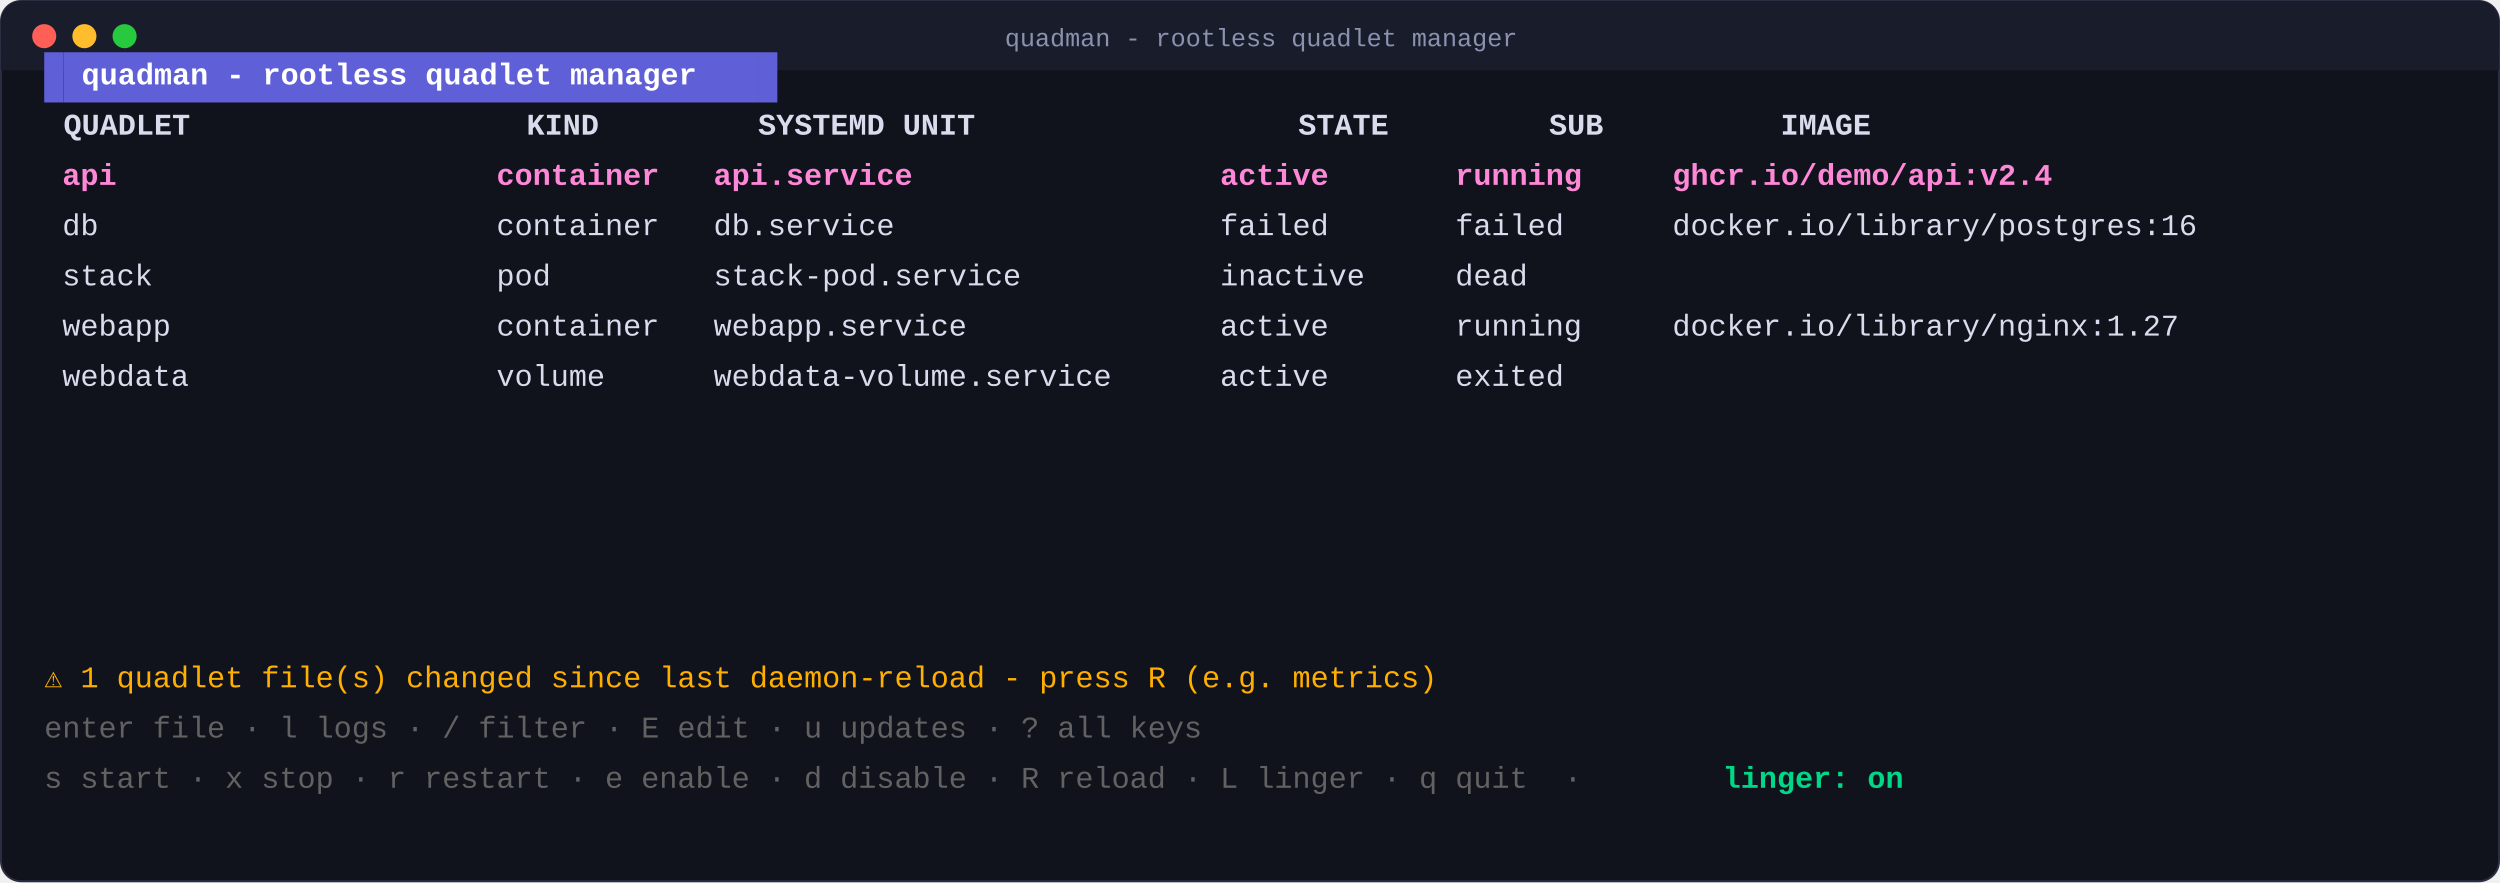
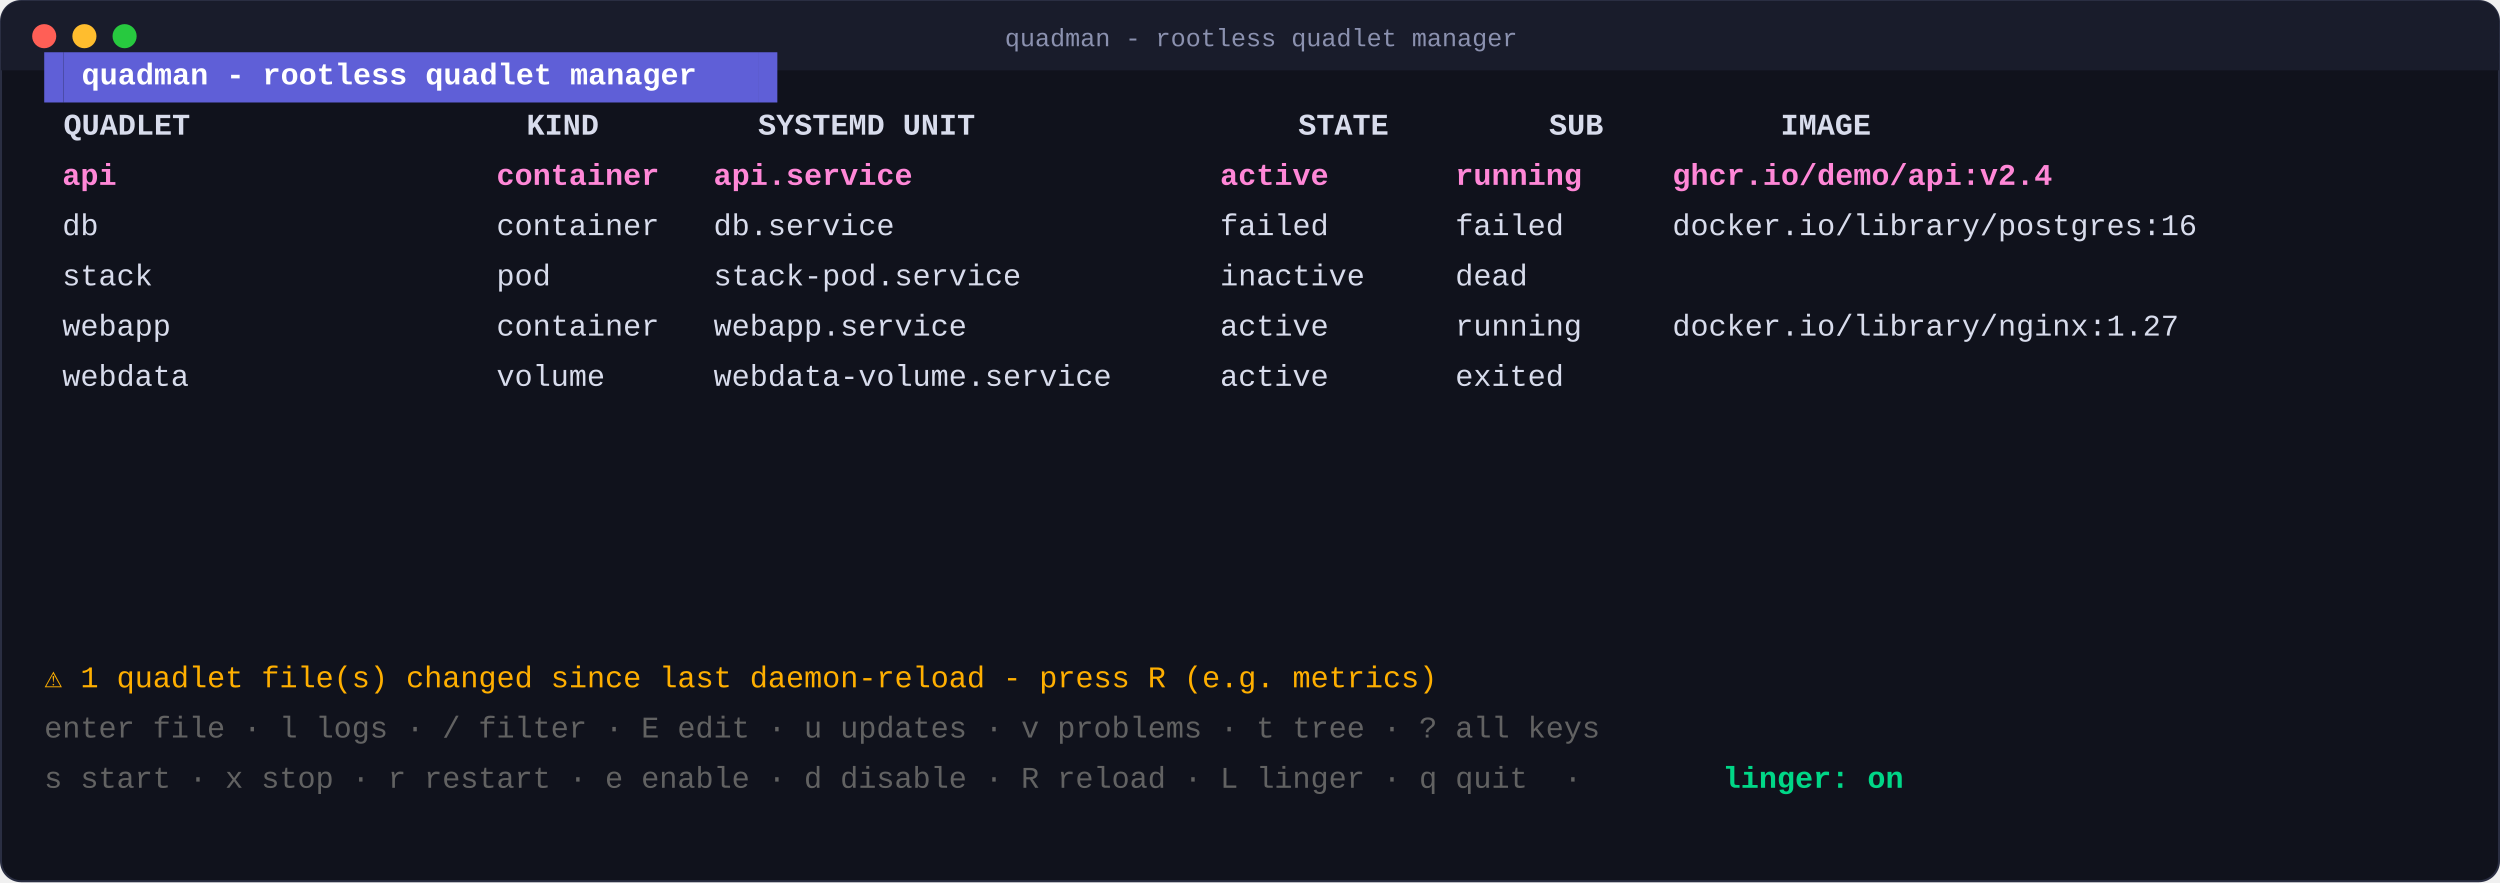
<svg xmlns="http://www.w3.org/2000/svg" width="1244" height="439" viewBox="0 0 1244 439" font-family="ui-monospace, SFMono-Regular, Menlo, Consolas, 'Liberation Mono', monospace" xml:space="preserve">
  <rect x="0.5" y="0.5" width="1243" height="438" rx="10" fill="#10121c" stroke="#2a2e42" />
  <rect x="0.5" y="0.5" width="1243" height="34" rx="10" fill="#191c2b" />
  <rect x="0.5" y="26" width="1243" height="9" fill="#191c2b" />
  <circle cx="22" cy="18" r="6" fill="#ff5f56" />
  <circle cx="42" cy="18" r="6" fill="#ffbd2e" />
  <circle cx="62" cy="18" r="6" fill="#27c93f" />
  <text x="500" y="23" font-size="12.5" fill="#8b91af">quadman - rootless quadlet manager</text>
  <rect x="22.0" y="26.0" width="9.6" height="25.0" fill="#5f5fd7" />
  <text x="22.0" y="42.0" font-size="15" fill="#d8dcec" textLength="9.6" lengthAdjust="spacingAndGlyphs"> </text>
  <rect x="31.6" y="26.0" width="345.6" height="25.0" fill="#5f5fd7" />
  <text x="31.6" y="42.0" font-size="15" fill="#ffffff" font-weight="bold" textLength="345.6" lengthAdjust="spacingAndGlyphs"> quadman - rootless quadlet manager </text>
  <rect x="377.2" y="26.0" width="9.6" height="25.0" fill="#5f5fd7" />
  <text x="377.2" y="42.0" font-size="15" fill="#d8dcec" textLength="9.6" lengthAdjust="spacingAndGlyphs"> </text>
  <text x="22.0" y="67.0" font-size="15" fill="#d8dcec" textLength="9.6" lengthAdjust="spacingAndGlyphs"> </text>
  <text x="31.6" y="67.0" font-size="15" fill="#d8dcec" font-weight="bold" textLength="211.2" lengthAdjust="spacingAndGlyphs">QUADLET               </text>
  <text x="242.8" y="67.0" font-size="15" fill="#d8dcec" textLength="19.2" lengthAdjust="spacingAndGlyphs">  </text>
  <text x="262.0" y="67.0" font-size="15" fill="#d8dcec" font-weight="bold" textLength="96.0" lengthAdjust="spacingAndGlyphs">KIND      </text>
  <text x="358.0" y="67.0" font-size="15" fill="#d8dcec" textLength="19.2" lengthAdjust="spacingAndGlyphs">  </text>
  <text x="377.2" y="67.0" font-size="15" fill="#d8dcec" font-weight="bold" textLength="249.6" lengthAdjust="spacingAndGlyphs">SYSTEMD UNIT              </text>
  <text x="626.8" y="67.0" font-size="15" fill="#d8dcec" textLength="19.2" lengthAdjust="spacingAndGlyphs">  </text>
  <text x="646.0" y="67.0" font-size="15" fill="#d8dcec" font-weight="bold" textLength="105.6" lengthAdjust="spacingAndGlyphs">STATE      </text>
  <text x="751.6" y="67.0" font-size="15" fill="#d8dcec" textLength="19.2" lengthAdjust="spacingAndGlyphs">  </text>
  <text x="770.8" y="67.0" font-size="15" fill="#d8dcec" font-weight="bold" textLength="96.0" lengthAdjust="spacingAndGlyphs">SUB       </text>
  <text x="866.8" y="67.0" font-size="15" fill="#d8dcec" textLength="19.2" lengthAdjust="spacingAndGlyphs">  </text>
  <text x="886.0" y="67.0" font-size="15" fill="#d8dcec" font-weight="bold" textLength="326.4" lengthAdjust="spacingAndGlyphs">IMAGE                             </text>
  <text x="1212.4" y="67.0" font-size="15" fill="#d8dcec" textLength="9.6" lengthAdjust="spacingAndGlyphs"> </text>
  <text x="22.0" y="92.0" font-size="15" fill="#ff87d7" font-weight="bold" textLength="1190.4" lengthAdjust="spacingAndGlyphs"> api                     container   api.service                 active       running     ghcr.io/demo/api:v2.4             </text>
  <text x="22.0" y="117.0" font-size="15" fill="#d8dcec" textLength="1190.4" lengthAdjust="spacingAndGlyphs"> db                      container   db.service                  failed       failed      docker.io/library/postgres:16     </text>
  <text x="22.0" y="142.0" font-size="15" fill="#d8dcec" textLength="1190.4" lengthAdjust="spacingAndGlyphs"> stack                   pod         stack-pod.service           inactive     dead                                          </text>
  <text x="22.0" y="167.0" font-size="15" fill="#d8dcec" textLength="1190.4" lengthAdjust="spacingAndGlyphs"> webapp                  container   webapp.service              active       running     docker.io/library/nginx:1.27      </text>
  <text x="22.0" y="192.0" font-size="15" fill="#d8dcec" textLength="1190.4" lengthAdjust="spacingAndGlyphs"> webdata                 volume      webdata-volume.service      active       exited                                        </text>
  <text x="22.0" y="217.0" font-size="15" fill="#d8dcec" textLength="1190.4" lengthAdjust="spacingAndGlyphs">                                                                                                                            </text>
  <text x="22.0" y="242.0" font-size="15" fill="#d8dcec" textLength="1190.4" lengthAdjust="spacingAndGlyphs">                                                                                                                            </text>
  <text x="22.0" y="267.0" font-size="15" fill="#d8dcec" textLength="1190.4" lengthAdjust="spacingAndGlyphs">                                                                                                                            </text>
  <text x="22.0" y="292.0" font-size="15" fill="#d8dcec" textLength="1190.4" lengthAdjust="spacingAndGlyphs">                                                                                                                            </text>
  <text x="22.0" y="317.0" font-size="15" fill="#d8dcec" textLength="1190.4" lengthAdjust="spacingAndGlyphs">                                                                                                                            </text>
  <text x="22.0" y="342.0" font-size="15" fill="#ffaf00" textLength="739.2" lengthAdjust="spacingAndGlyphs">⚠ 1 quadlet file(s) changed since last daemon-reload - press R (e.g. metrics)</text>
-   <text x="22.0" y="367.0" font-size="15" fill="#626262" textLength="614.4" lengthAdjust="spacingAndGlyphs">enter file · l logs · / filter · E edit · u updates · ? all keys</text>
-   <text x="636.4" y="367.0" font-size="15" fill="#d8dcec" textLength="316.8" lengthAdjust="spacingAndGlyphs">                                 </text>
+   <text x="22.0" y="367.0" font-size="15" fill="#626262" textLength="825.6" lengthAdjust="spacingAndGlyphs">enter file · l logs · / filter · E edit · u updates · v problems · t tree · ? all keys</text>
+   <text x="847.6" y="367.0" font-size="15" fill="#d8dcec" textLength="105.6" lengthAdjust="spacingAndGlyphs">           </text>
  <text x="22.0" y="392.0" font-size="15" fill="#626262" textLength="835.2" lengthAdjust="spacingAndGlyphs">s start · x stop · r restart · e enable · d disable · R reload · L linger · q quit  ·  </text>
  <text x="857.2" y="392.0" font-size="15" fill="#00d787" font-weight="bold" textLength="96.0" lengthAdjust="spacingAndGlyphs">linger: on</text>
</svg>
